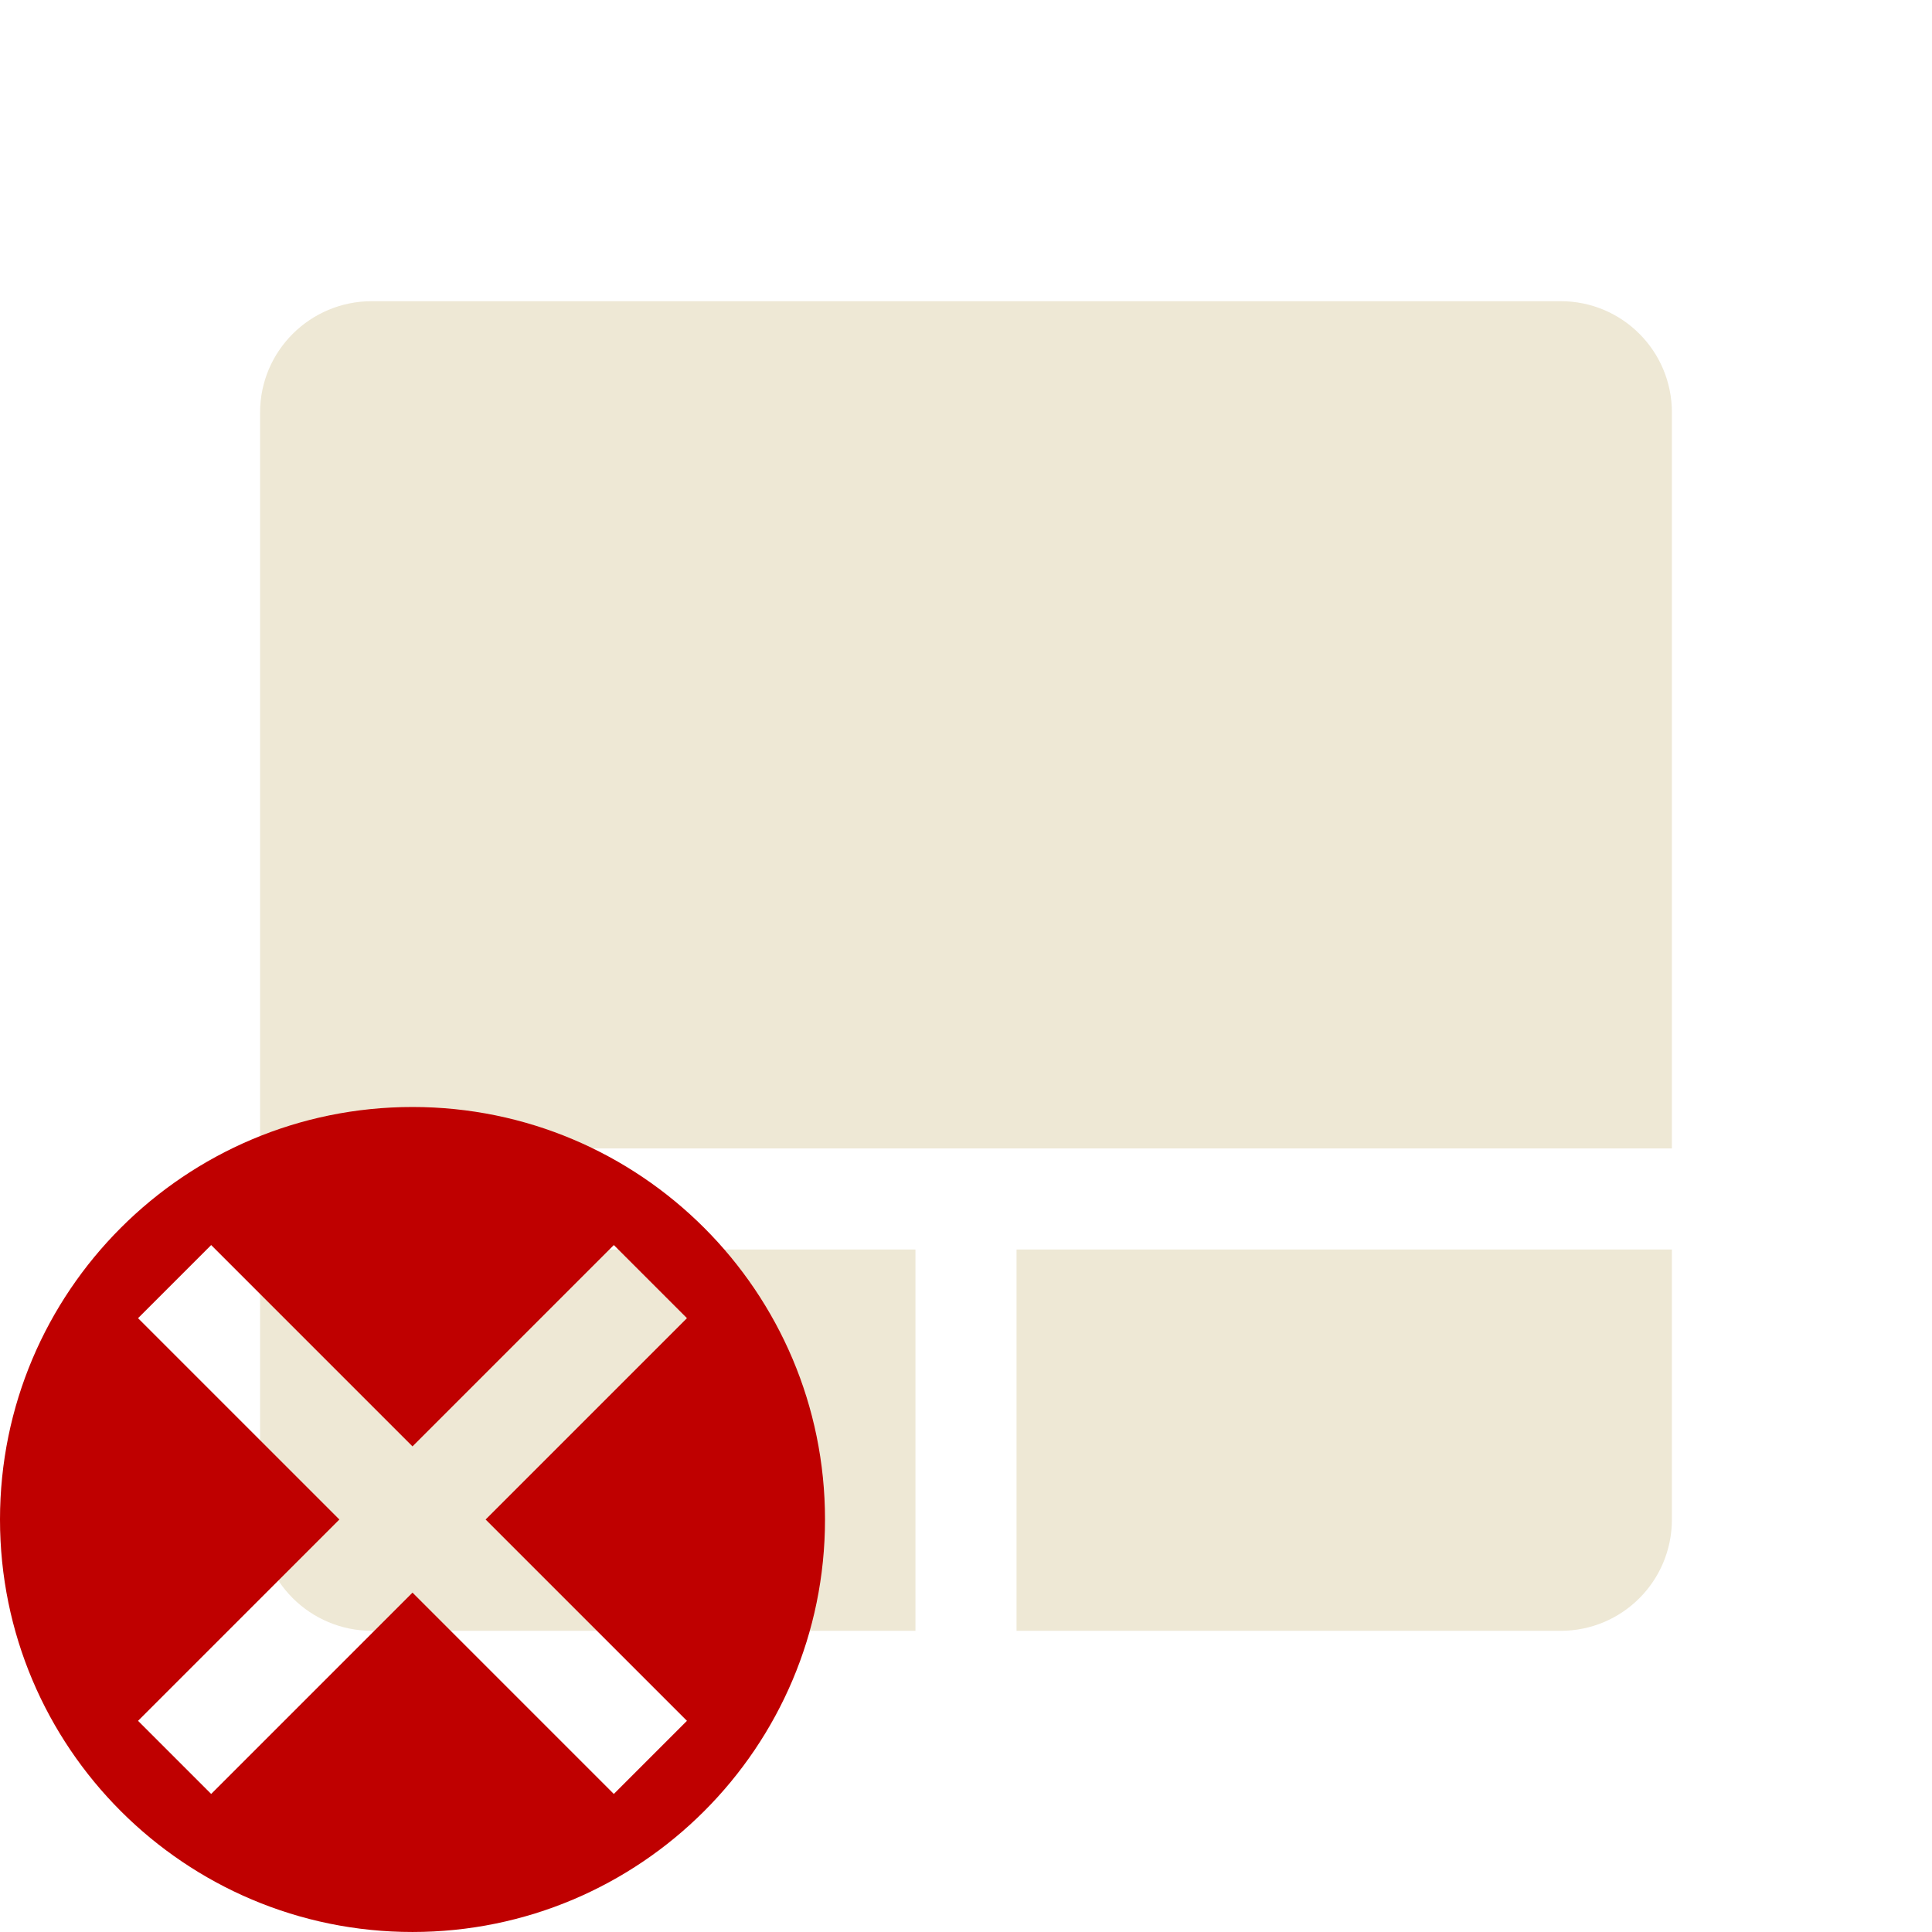
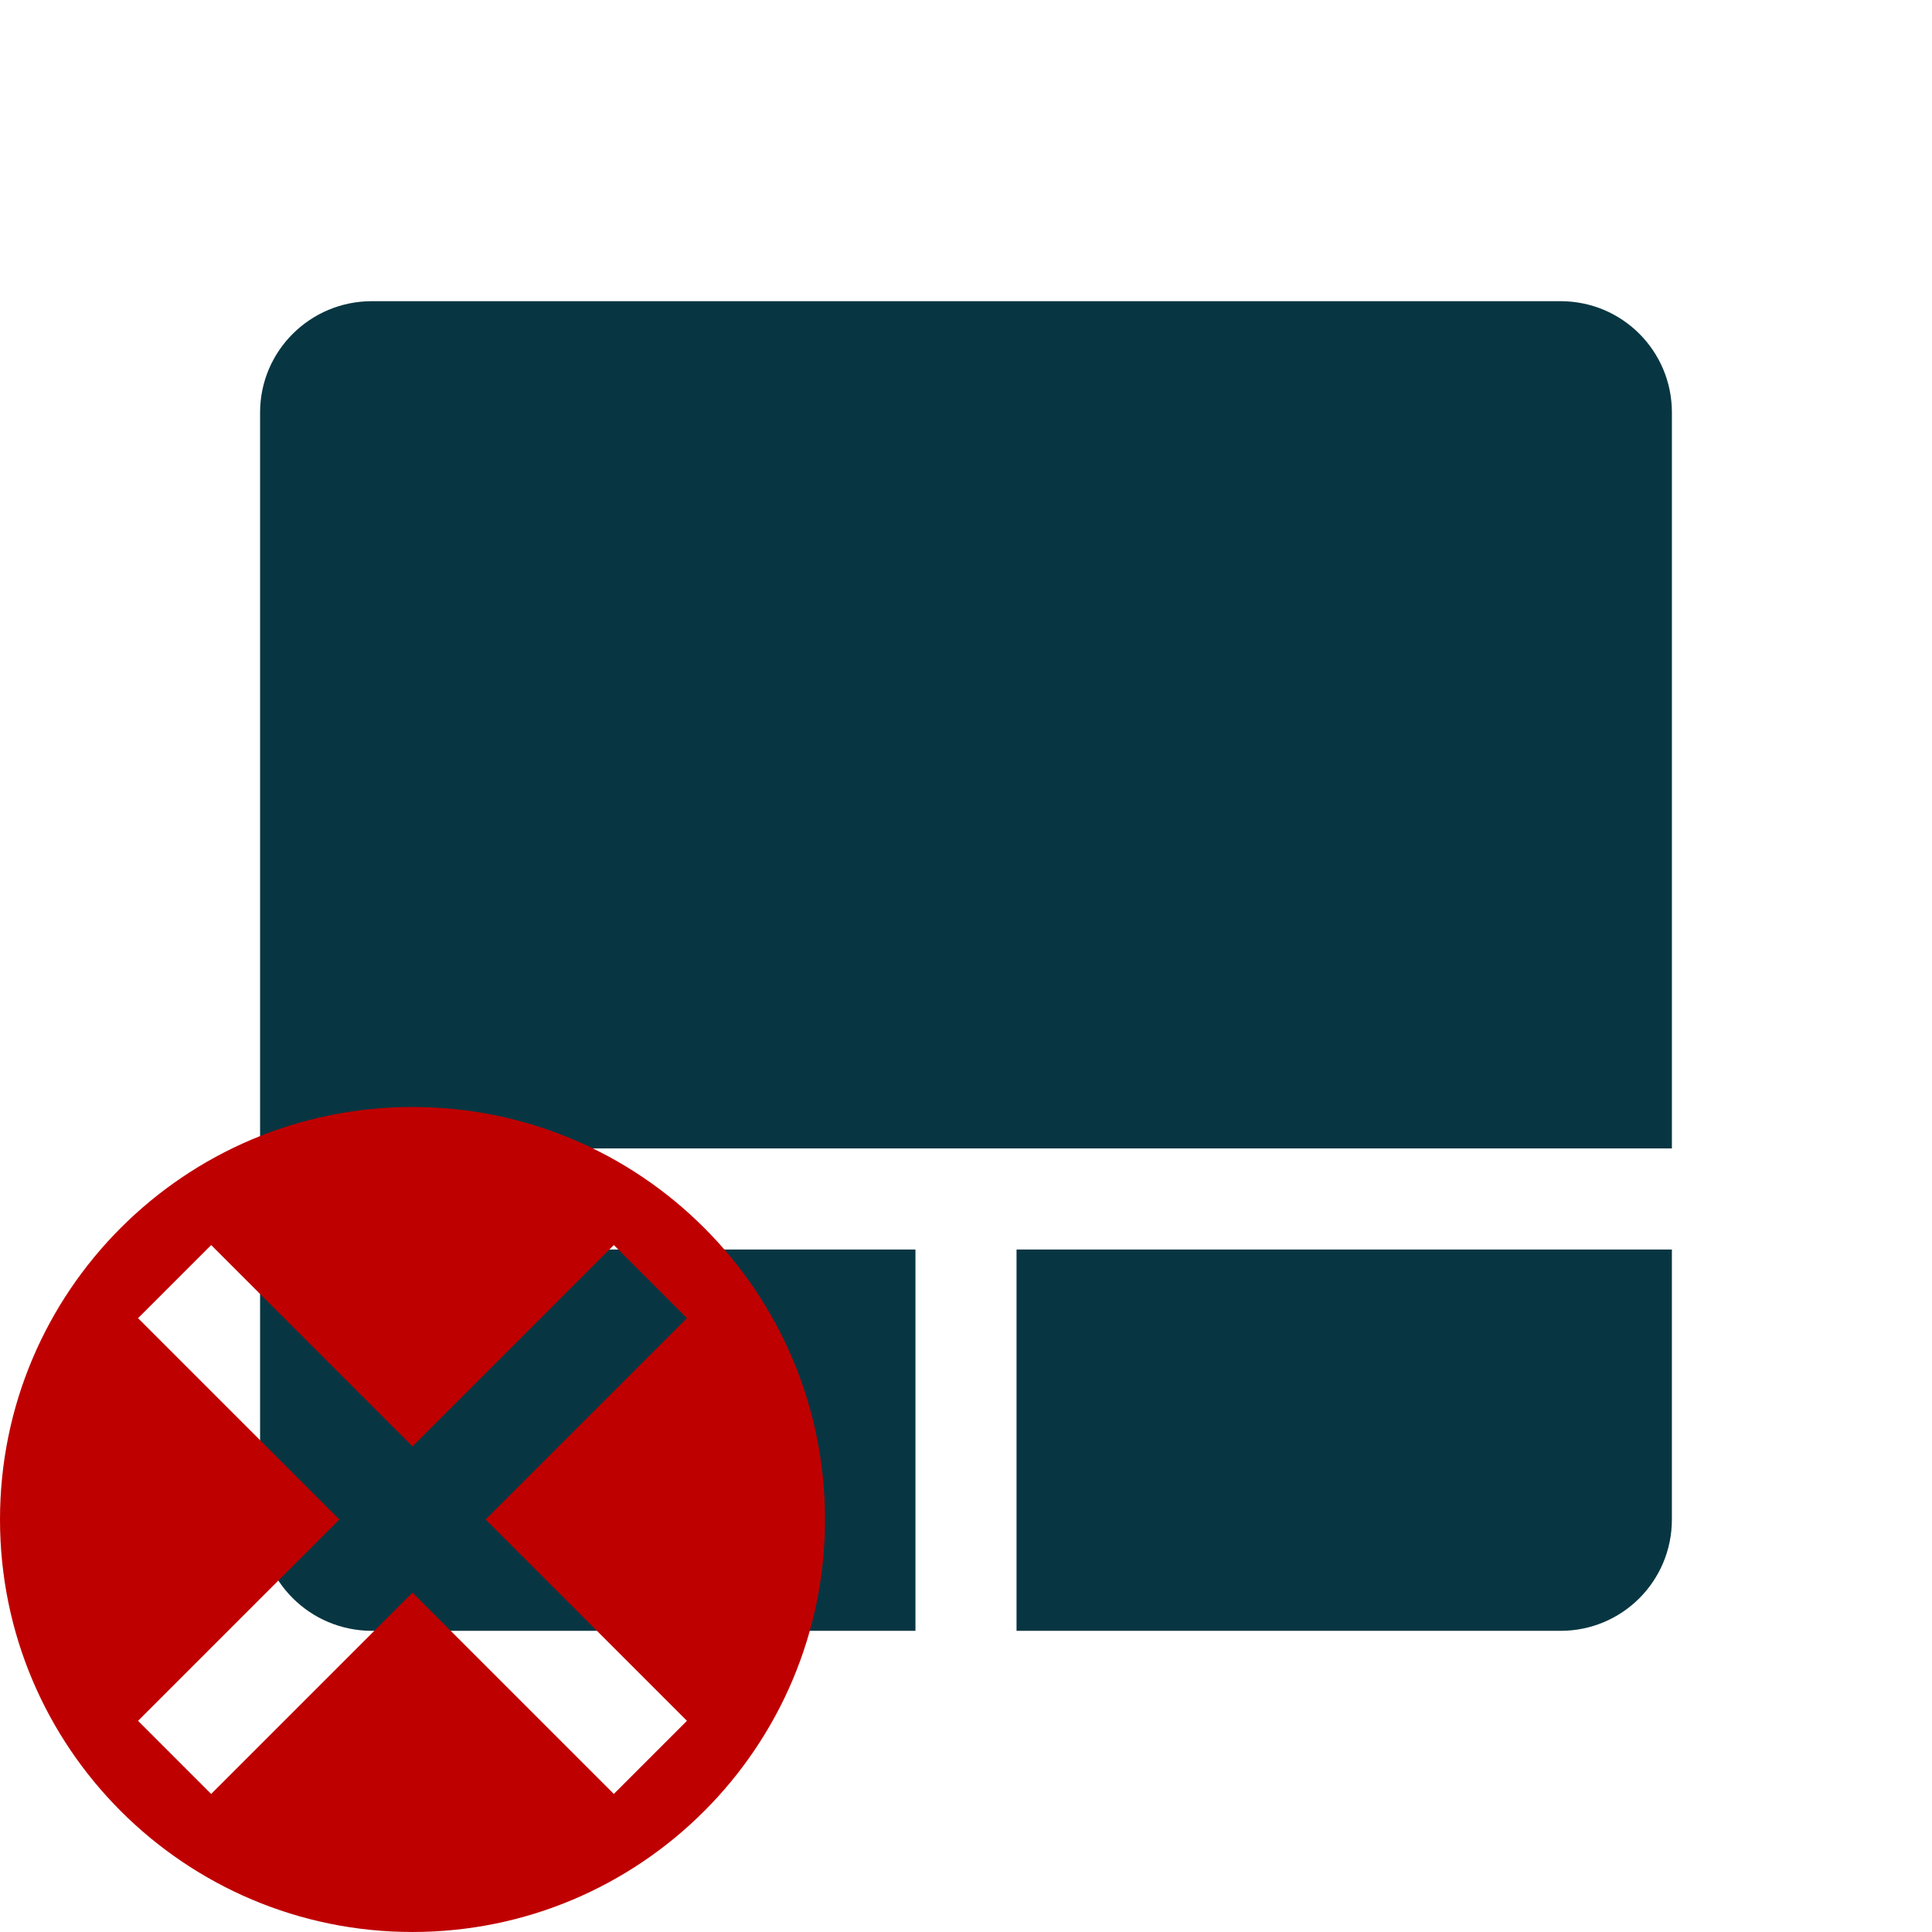
<svg xmlns="http://www.w3.org/2000/svg" height="64" viewBox="0 0 128 128" width="64">
  <linearGradient id="a" gradientUnits="userSpaceOnUse" x1="0" x2="128" y1="128" y2="0">
    <stop offset="0" stop-color="#333" />
    <stop offset="1" stop-color="#5d5d5d" />
  </linearGradient>
-   <path d="m24.636 19.954c-4.084 0-7.405 3.294-7.405 7.377v41.378 7.377h93.537v-7.377-41.378c0-4.083-3.294-7.377-7.377-7.377zm-7.405 62.83v9.8 8.085c0 4.083 3.321 7.377 7.405 7.377h27.413 8.602v-25.263zm50.117 0v25.263h.354 8.248 27.44c4.083 0 7.377-3.294 7.377-7.377v-8.085-9.8z" fill="#eee8d5" />
+   <path d="m24.636 19.954c-4.084 0-7.405 3.294-7.405 7.377v41.378 7.377h93.537v-7.377-41.378c0-4.083-3.294-7.377-7.377-7.377zm-7.405 62.83v9.8 8.085c0 4.083 3.321 7.377 7.405 7.377h27.413 8.602v-25.263zm50.117 0v25.263h.354 8.248 27.44c4.083 0 7.377-3.294 7.377-7.377v-8.085-9.8z" fill="#073642" />
  <path d="m27.329 73.341c-15.092 0-27.329 12.238-27.329 27.329s12.238 27.329 27.329 27.329c15.092 0 27.33-12.238 27.33-27.329s-12.238-27.329-27.33-27.329zm-13.339 9.147 13.339 13.339 13.339-13.339 4.844 4.844-13.339 13.339 13.339 13.339-4.844 4.844-13.339-13.339-13.339 13.339-4.844-4.844 13.339-13.339-13.339-13.339z" fill="#bf0000" />
</svg>
